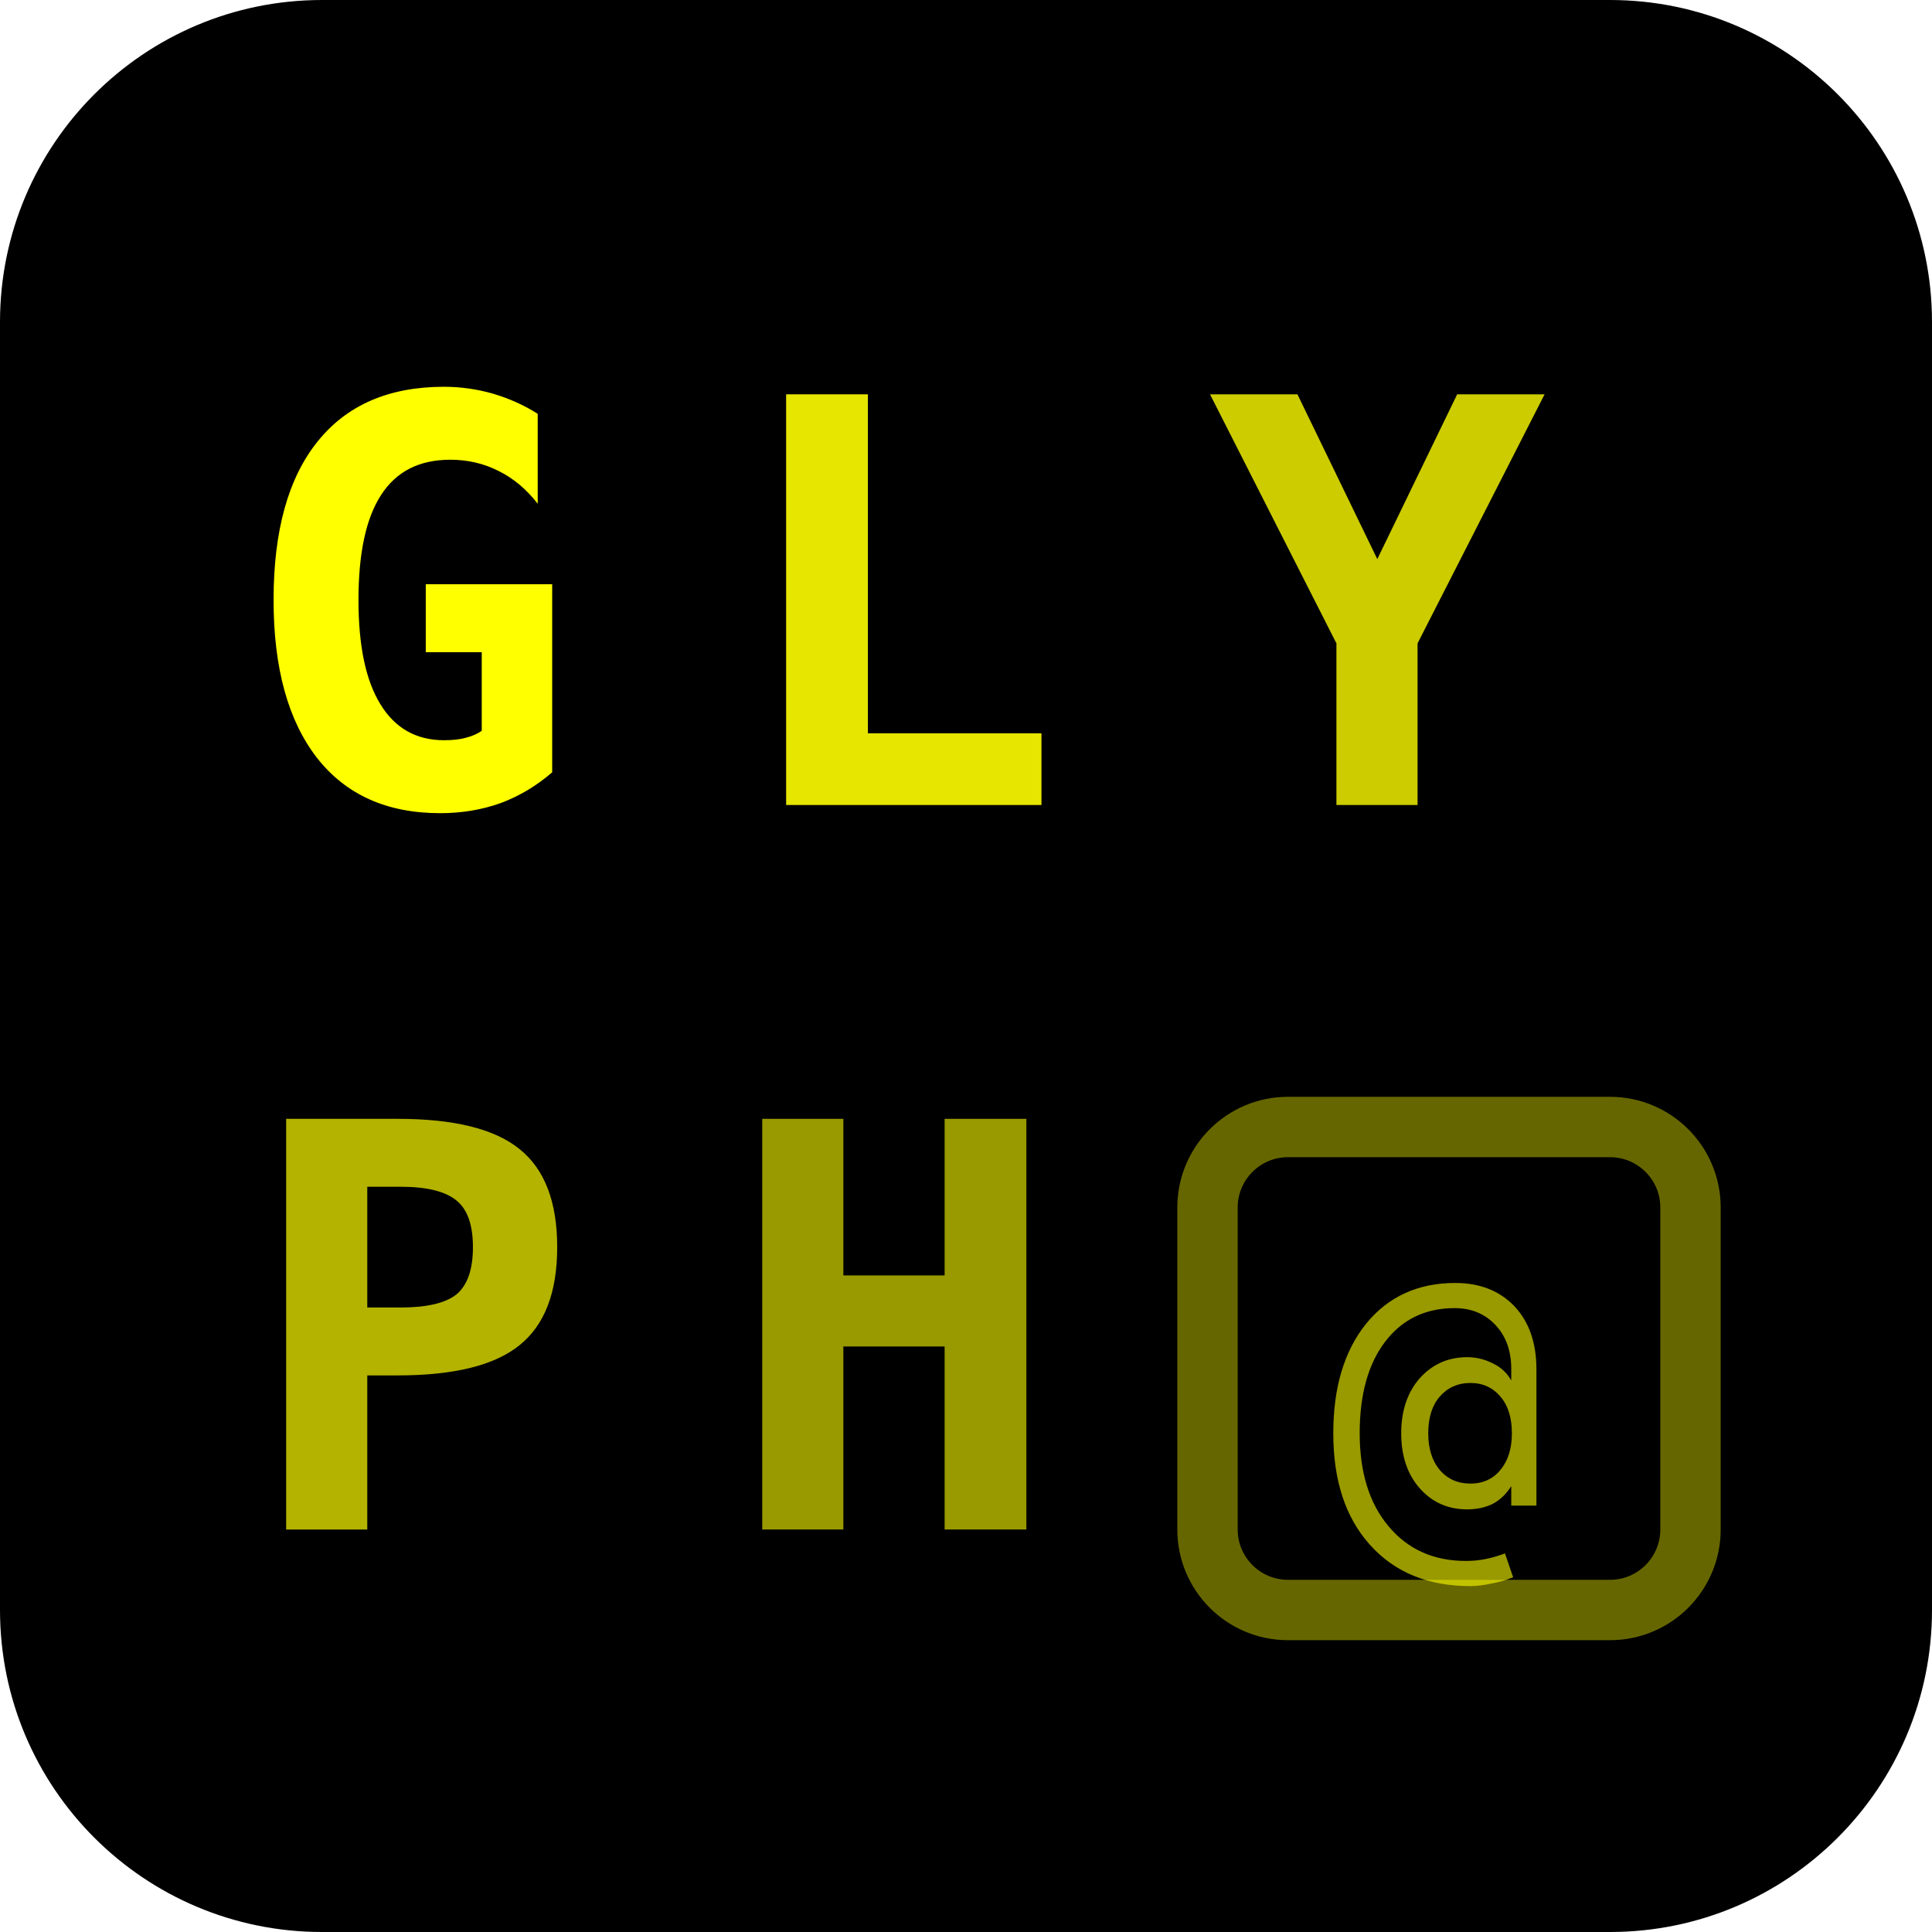
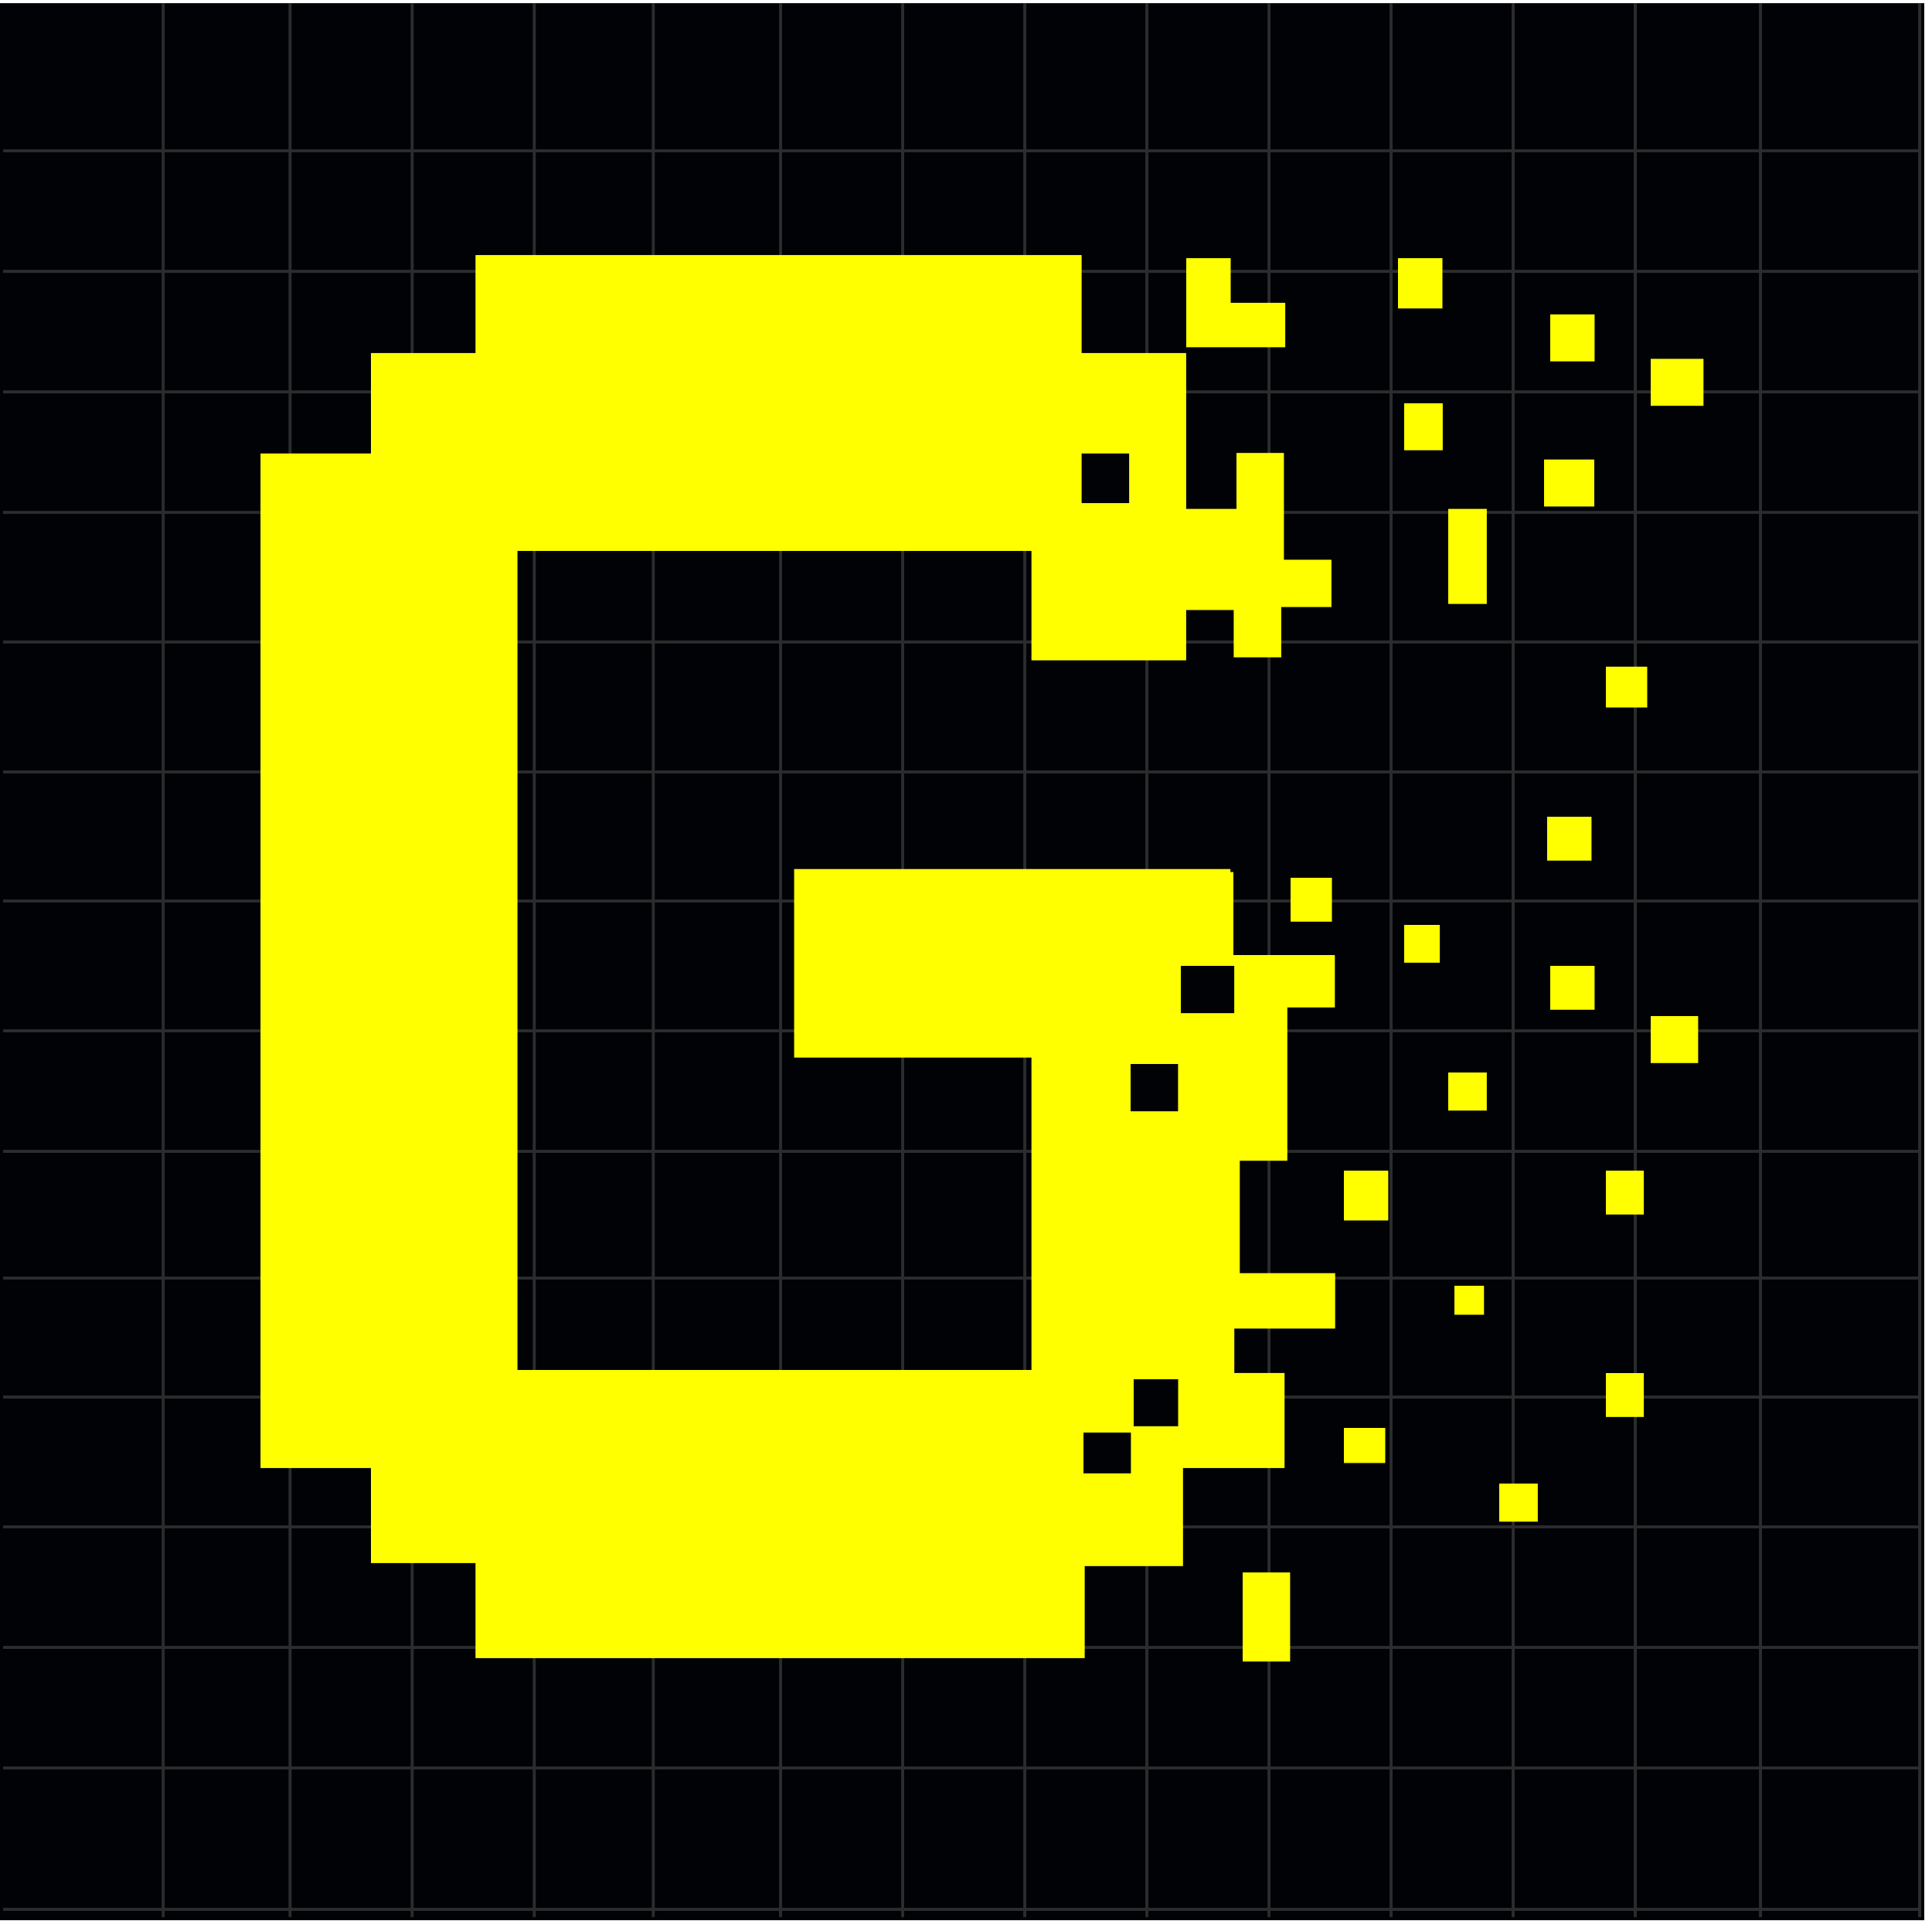
- <svg xmlns="http://www.w3.org/2000/svg" width="48" height="48" viewBox="0 0 48 48" fill="none">
-   <rect width="48" height="48" rx="8" fill="#000" />
-   <text x="6" y="20" font-family="monospace" font-size="14" font-weight="bold" fill="#ffff00">G</text>
-   <text x="18" y="20" font-family="monospace" font-size="14" font-weight="bold" fill="#e6e600">L</text>
-   <text x="30" y="20" font-family="monospace" font-size="14" font-weight="bold" fill="#cccc00">Y</text>
-   <text x="6" y="38" font-family="monospace" font-size="14" font-weight="bold" fill="#b3b300">P</text>
-   <text x="18" y="38" font-family="monospace" font-size="14" font-weight="bold" fill="#999900">H</text>
-   <rect x="30" y="28" width="12" height="12" rx="2" fill="none" stroke="#ffff00" stroke-width="1.5" opacity="0.4" />
-   <text x="33" y="38" font-family="monospace" font-size="9" fill="#ffff00" opacity="0.6">@</text>
+ <svg xmlns="http://www.w3.org/2000/svg" width="250" height="249" viewBox="0 0 250 249">
+   <path d="m249 0.41h-249v248.1h249v-248.1z" fill="#000206" />
+   <path d="m248.6 19.71v-0.39h-248.2v0.39h248.2z" fill="#2C2C2C" />
+   <path d="m248.6 35.31v-0.39h-248.2v0.39h248.2z" fill="#2C2C2C" />
+   <path d="m248.6 50.91v-0.39h-248.2v0.39h248.2z" fill="#2C2C2C" />
+   <path d="m248.6 66.51v-0.39h-248.2v0.39h248.2z" fill="#2C2C2C" />
+   <path d="m248.6 83.28v-0.39h-248.2v0.39h248.2z" fill="#2C2C2C" />
+   <path d="m248.6 100.1v-0.39h-248.2v0.39h248.2z" fill="#2C2C2C" />
+   <path d="m248.6 116.8v-0.39h-248.2v0.39h248.2z" fill="#2C2C2C" />
+   <path d="m248.6 133.6v-0.39h-248.2v0.39h248.2z" fill="#2C2C2C" />
+   <path d="m248.6 149.2v-0.39h-248.2v0.39h248.2z" fill="#2C2C2C" />
+   <path d="m248.6 165.6v-0.39h-248.2v0.39h248.2z" fill="#2C2C2C" />
+   <path d="m248.6 181v-0.39h-248.2v0.39h248.2z" fill="#2C2C2C" />
+   <path d="m248.6 197.8v-0.39h-248.2v0.39h248.2z" fill="#2C2C2C" />
+   <path d="m248.6 213.4v-0.39h-248.2v0.39h248.2z" fill="#2C2C2C" />
+   <path d="m248.6 229v-0.39h-248.2v0.39h248.2z" fill="#2C2C2C" />
+   <path d="m248.6 247.3v-0.39h-248.2v0.39h248.2z" fill="#2C2C2C" />
+   <path d="m21.31 0.41h-0.39v247.7h0.39v-247.7z" fill="#2C2C2C" />
+   <path d="m37.73 0.41h-0.39v247.7h0.39v-247.7z" fill="#2C2C2C" />
+   <path d="m53.53 0.41h-0.39v247.7h0.39v-247.7z" fill="#2C2C2C" />
+   <path d="m69.33 0.41h-0.39v247.7h0.39v-247.7z" fill="#2C2C2C" />
+   <path d="m84.73 0.41h-0.39v247.7h0.39v-247.7z" fill="#2C2C2C" />
+   <path d="m101.2 0.41h-0.39v247.7h0.39v-247.7z" fill="#2C2C2C" />
+   <path d="m117 0.41h-0.39v247.7h0.39v-247.7z" fill="#2C2C2C" />
+   <path d="m132.8 0.41h-0.39v247.7h0.39v-247.7z" fill="#2C2C2C" />
+   <path d="m148.6 0.41h-0.39v247.7h0.39v-247.7z" fill="#2C2C2C" />
+   <path d="m164.4 0.41h-0.39v247.7h0.39v-247.7z" fill="#2C2C2C" />
+   <path d="m180.2 0.41h-0.39v247.7h0.39v-247.7z" fill="#2C2C2C" />
+   <path d="m196 0.41h-0.39v247.7h0.39v-247.7z" fill="#2C2C2C" />
+   <path d="m211.8 0.41h-0.39v247.7h0.39v-247.7z" fill="#2C2C2C" />
+   <path d="m228 0.41h-0.39v247.7h0.39v-247.7z" fill="#2C2C2C" />
+   <path d="m248.6 0.41h-0.39v247.7h0.39v-247.7z" fill="#2C2C2C" />
+   <path d="m180.9 33.41v6.51h5.75v-6.51h-5.75z" fill="#ff0" />
+   <path d="m200.6 40.69v6.08h5.74v-6.08h-5.74z" fill="#ff0" />
+   <path d="m213.6 46.44v6.08h6.83v-6.08h-6.83z" fill="#ff0" />
+   <path d="m181.7 52.19v6.08h4.99v-6.08h-4.99z" fill="#ff0" />
+   <path d="m199.8 59.47v6.08h6.5v-6.08h-6.5z" fill="#ff0" />
+   <path d="m187.4 65.86v12.3h4.99v-12.3h-4.99z" fill="#ff0" />
+   <path d="m153.5 33.41v11.53h12.81v-5.75h-7.06v-5.78h-5.75z" fill="#ff0" />
+   <path d="m160 58.69v7.17h-6.51v-20.17h-13.53v-12.68h-78.43v12.68h-13.53v13h-14.29v131.3h14.29v12.3h13.53v12.3h78.83v-11.91h12.72v-12.69h13.14v-12.3h-6.5v-5.75h13.05v-7.17h-12.34v-14.55h6.15v-19.84h6.15v-6.78h-13.13v-10.74h-0.39v-0.39h-56.45v24.4h30.71v40.43h-66.51v-106h66.51v14.16h20.02v-6.51h6.15v6.12h6.15v-6.51h6.5v-6.12h-6.15v-13.82h-6.14zm-13.89 6.42h-6.15v-6.42h6.15v6.42zm19.68 7.4h-5.36v5.75h5.36v-5.75z" fill="#ff0" />
+   <path d="m167 113.6v5.68h5.35v-5.68h-5.35z" fill="#ff0" />
+   <path d="m181.7 119.7v4.89h4.61v-4.89h-4.61z" fill="#ff0" />
+   <path d="m200.6 125v5.68h5.74v-5.68h-5.74z" fill="#ff0" />
+   <path d="m213.6 131.5v6.08h6.14v-6.08h-6.14z" fill="#ff0" />
+   <path d="m187.4 138.8v4.93h4.99v-4.93h-4.99z" fill="#ff0" />
+   <path d="m173.9 151.5v6.45h5.74v-6.45h-5.74z" fill="#ff0" />
+   <path d="m207.8 86.28v5.28h5.35v-5.28h-5.35z" fill="#ff0" />
+   <path d="m200.2 105.7v5.68h5.74v-5.68h-5.74z" fill="#ff0" />
+   <path d="m207.8 151.5v5.68h4.91v-5.68h-4.91z" fill="#ff0" />
+   <path d="m188.2 166.4v3.75h3.83v-3.75h-3.83z" fill="#ff0" />
+   <path d="m173.9 184.8v4.54h5.35v-4.54h-5.35z" fill="#ff0" />
+   <path d="m194 192v4.93h4.99v-4.93h-4.99z" fill="#ff0" />
+   <path d="m207.8 177.7v5.68h4.91v-5.68h-4.91z" fill="#ff0" />
+   <path d="m160.8 203.5v11.53h6.14v-11.53h-6.14z" fill="#ff0" />
+   <path d="m152.8 125h6.91v6.12h-6.91v-6.12z" fill="#000206" />
+   <path d="m146.3 137.7h6.14v6.12h-6.14v-6.12z" fill="#000206" />
+   <path d="m146.7 178.5h5.75v6.08h-5.75v-6.08z" fill="#000206" />
+   <path d="m140.2 185.4h6.14v5.28h-6.14v-5.28z" fill="#000206" />
</svg>
